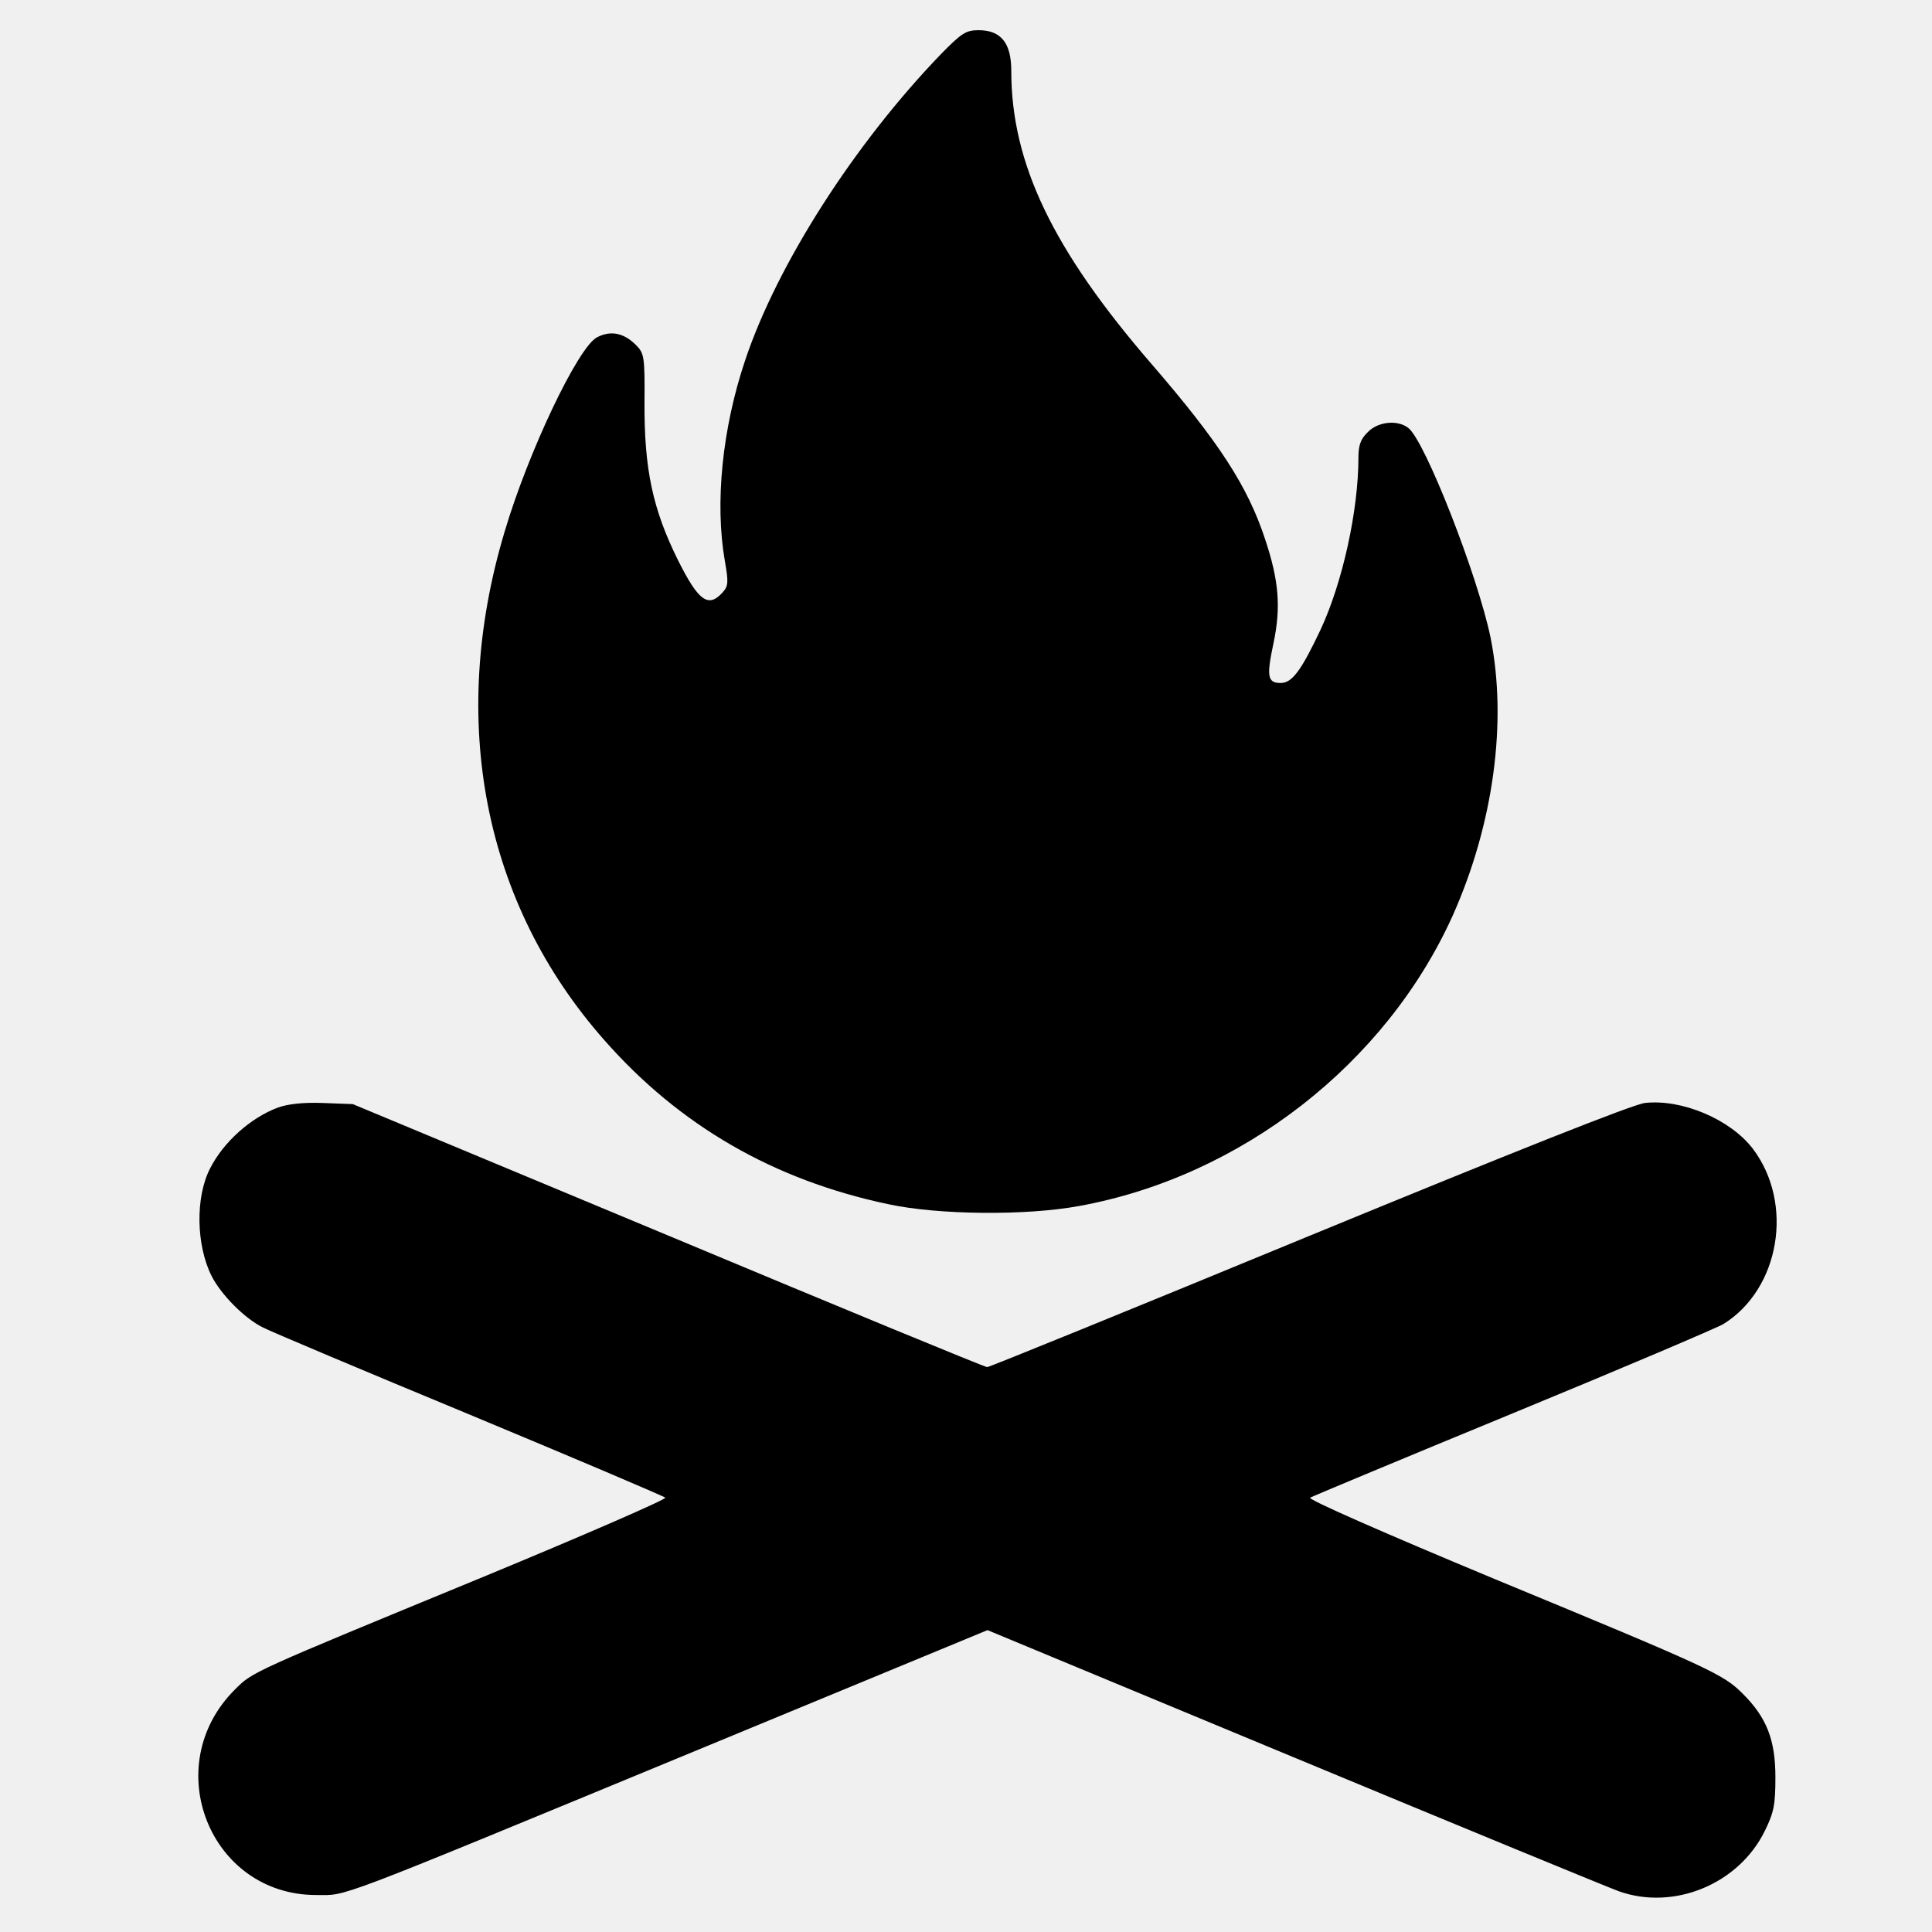
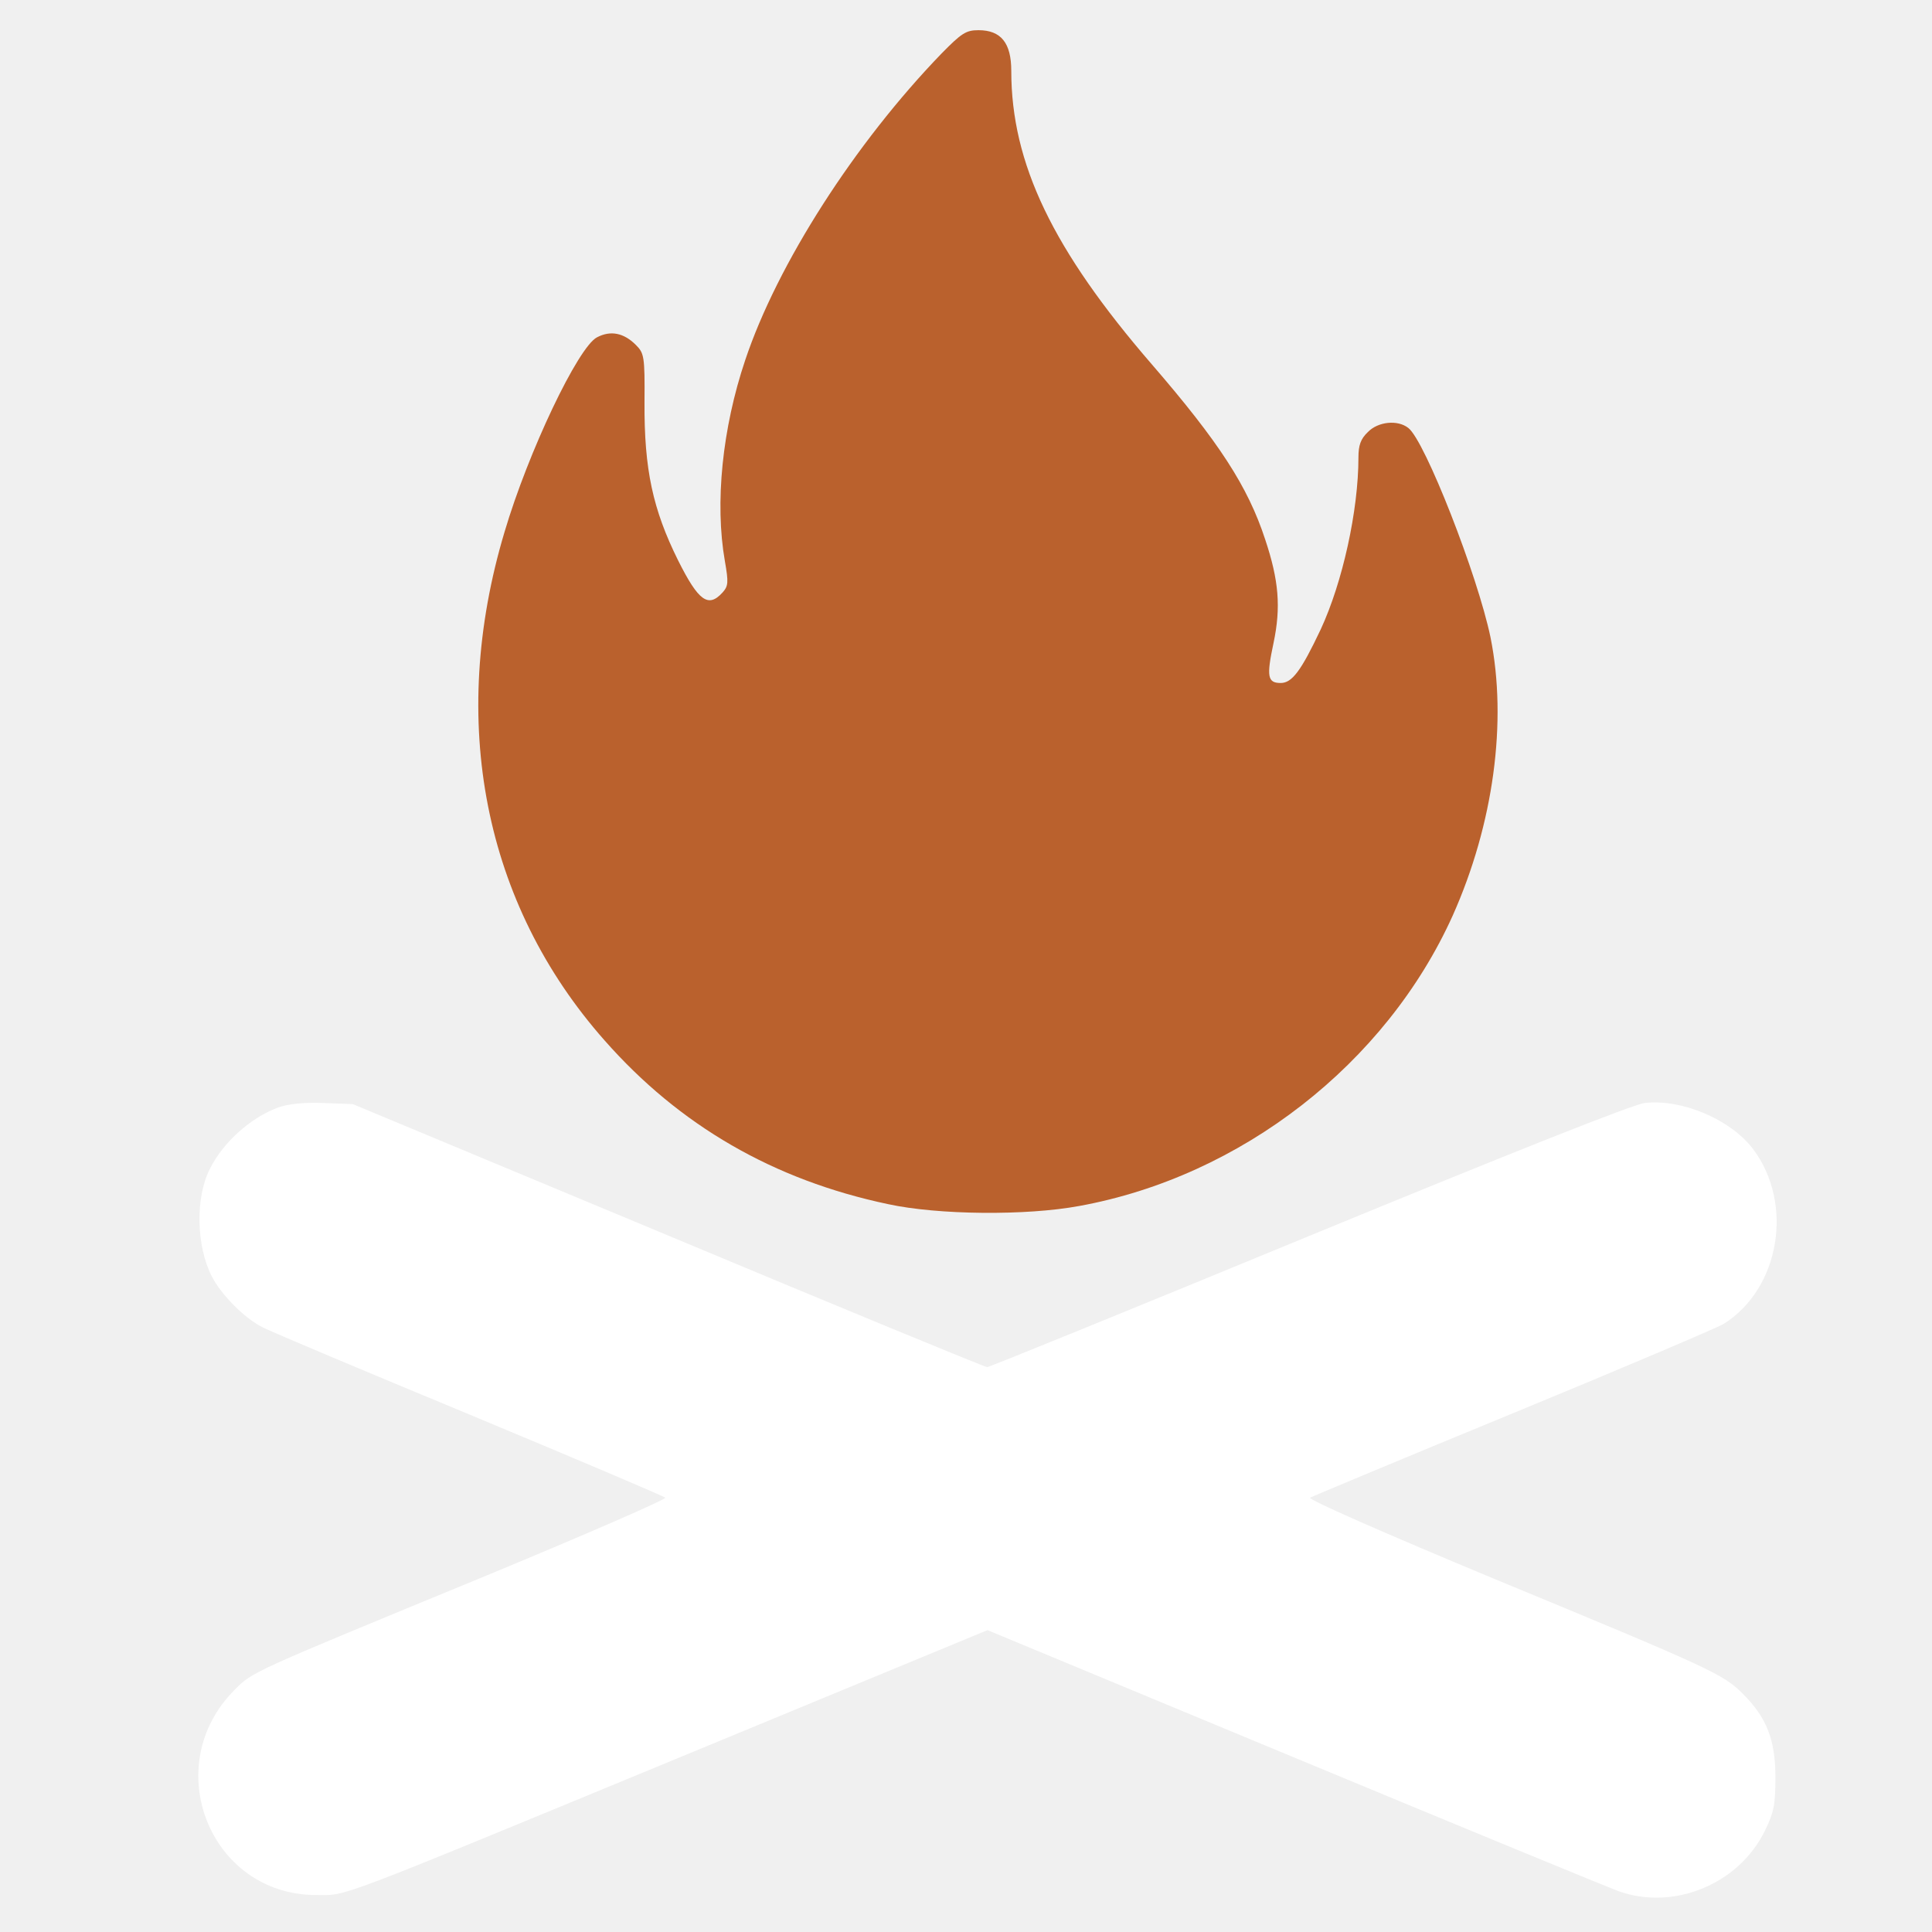
<svg xmlns="http://www.w3.org/2000/svg" version="1.0" width="512pt" height="512pt" viewBox="0 0 512 512" preserveAspectRatio="xMidYMid meet">
  <g transform="translate(0,512) scale(0.1,-0.1)" fill="#000000" stroke="none">
-     <path d="M2495 4978 c-230 -238 -435 -558 -520 -812 -61 -181 -81 -379 -54 -533 10 -57 9 -66 -6 -83 -38 -42 -64 -23 -118 85 -67 135 -90 241 -89 419 1 122 -1 130 -23 152 -32 32 -67 39 -103 20 -50 -26 -182 -303 -245 -516 -150 -501 -55 -985 265 -1347 199 -226 448 -370 751 -434 133 -29 367 -31 507 -5 429 78 813 377 990 770 108 242 145 514 100 737 -34 164 -174 522 -218 555 -28 22 -80 17 -107 -11 -19 -18 -25 -35 -25 -67 0 -141 -42 -331 -100 -456 -52 -110 -76 -142 -106 -142 -35 0 -38 17 -19 106 20 95 14 166 -22 274 -46 141 -123 259 -301 465 -262 303 -372 532 -372 777 0 74 -27 108 -87 108 -33 0 -45 -8 -98 -62z" />
-     <path d="M737 2185 c-73 -27 -145 -92 -180 -161 -40 -77 -37 -205 4 -286 25 -49 87 -112 136 -136 21 -11 268 -115 548 -231 281 -117 514 -216 518 -220 4 -4 -214 -99 -485 -211 -619 -255 -608 -250 -656 -298 -202 -202 -66 -544 216 -544 84 0 27 -22 988 375 l791 327 809 -336 c445 -185 834 -345 864 -356 146 -52 318 19 387 160 24 49 28 69 28 142 0 99 -23 158 -86 221 -52 52 -81 66 -657 304 -298 124 -498 212 -490 216 7 4 249 105 538 224 289 119 540 226 557 236 150 93 188 320 78 465 -60 78 -188 132 -286 121 -32 -4 -342 -127 -891 -353 -463 -191 -846 -347 -852 -347 -6 0 -387 157 -846 349 l-835 348 -80 3 c-52 2 -93 -3 -118 -12z" />
+     <path d="M2495 4978 c-230 -238 -435 -558 -520 -812 -61 -181 -81 -379 -54 -533 10 -57 9 -66 -6 -83 -38 -42 -64 -23 -118 85 -67 135 -90 241 -89 419 1 122 -1 130 -23 152 -32 32 -67 39 -103 20 -50 -26 -182 -303 -245 -516 -150 -501 -55 -985 265 -1347 199 -226 448 -370 751 -434 133 -29 367 -31 507 -5 429 78 813 377 990 770 108 242 145 514 100 737 -34 164 -174 522 -218 555 -28 22 -80 17 -107 -11 -19 -18 -25 -35 -25 -67 0 -141 -42 -331 -100 -456 -52 -110 -76 -142 -106 -142 -35 0 -38 17 -19 106 20 95 14 166 -22 274 -46 141 -123 259 -301 465 -262 303 -372 532 -372 777 0 74 -27 108 -87 108 -33 0 -45 -8 -98 -62z" fill="#ba612d" />
+     <path d="M737 2185 c-73 -27 -145 -92 -180 -161 -40 -77 -37 -205 4 -286 25 -49 87 -112 136 -136 21 -11 268 -115 548 -231 281 -117 514 -216 518 -220 4 -4 -214 -99 -485 -211 -619 -255 -608 -250 -656 -298 -202 -202 -66 -544 216 -544 84 0 27 -22 988 375 l791 327 809 -336 c445 -185 834 -345 864 -356 146 -52 318 19 387 160 24 49 28 69 28 142 0 99 -23 158 -86 221 -52 52 -81 66 -657 304 -298 124 -498 212 -490 216 7 4 249 105 538 224 289 119 540 226 557 236 150 93 188 320 78 465 -60 78 -188 132 -286 121 -32 -4 -342 -127 -891 -353 -463 -191 -846 -347 -852 -347 -6 0 -387 157 -846 349 l-835 348 -80 3 c-52 2 -93 -3 -118 -12z" fill="#fff" />
  </g>
</svg>
